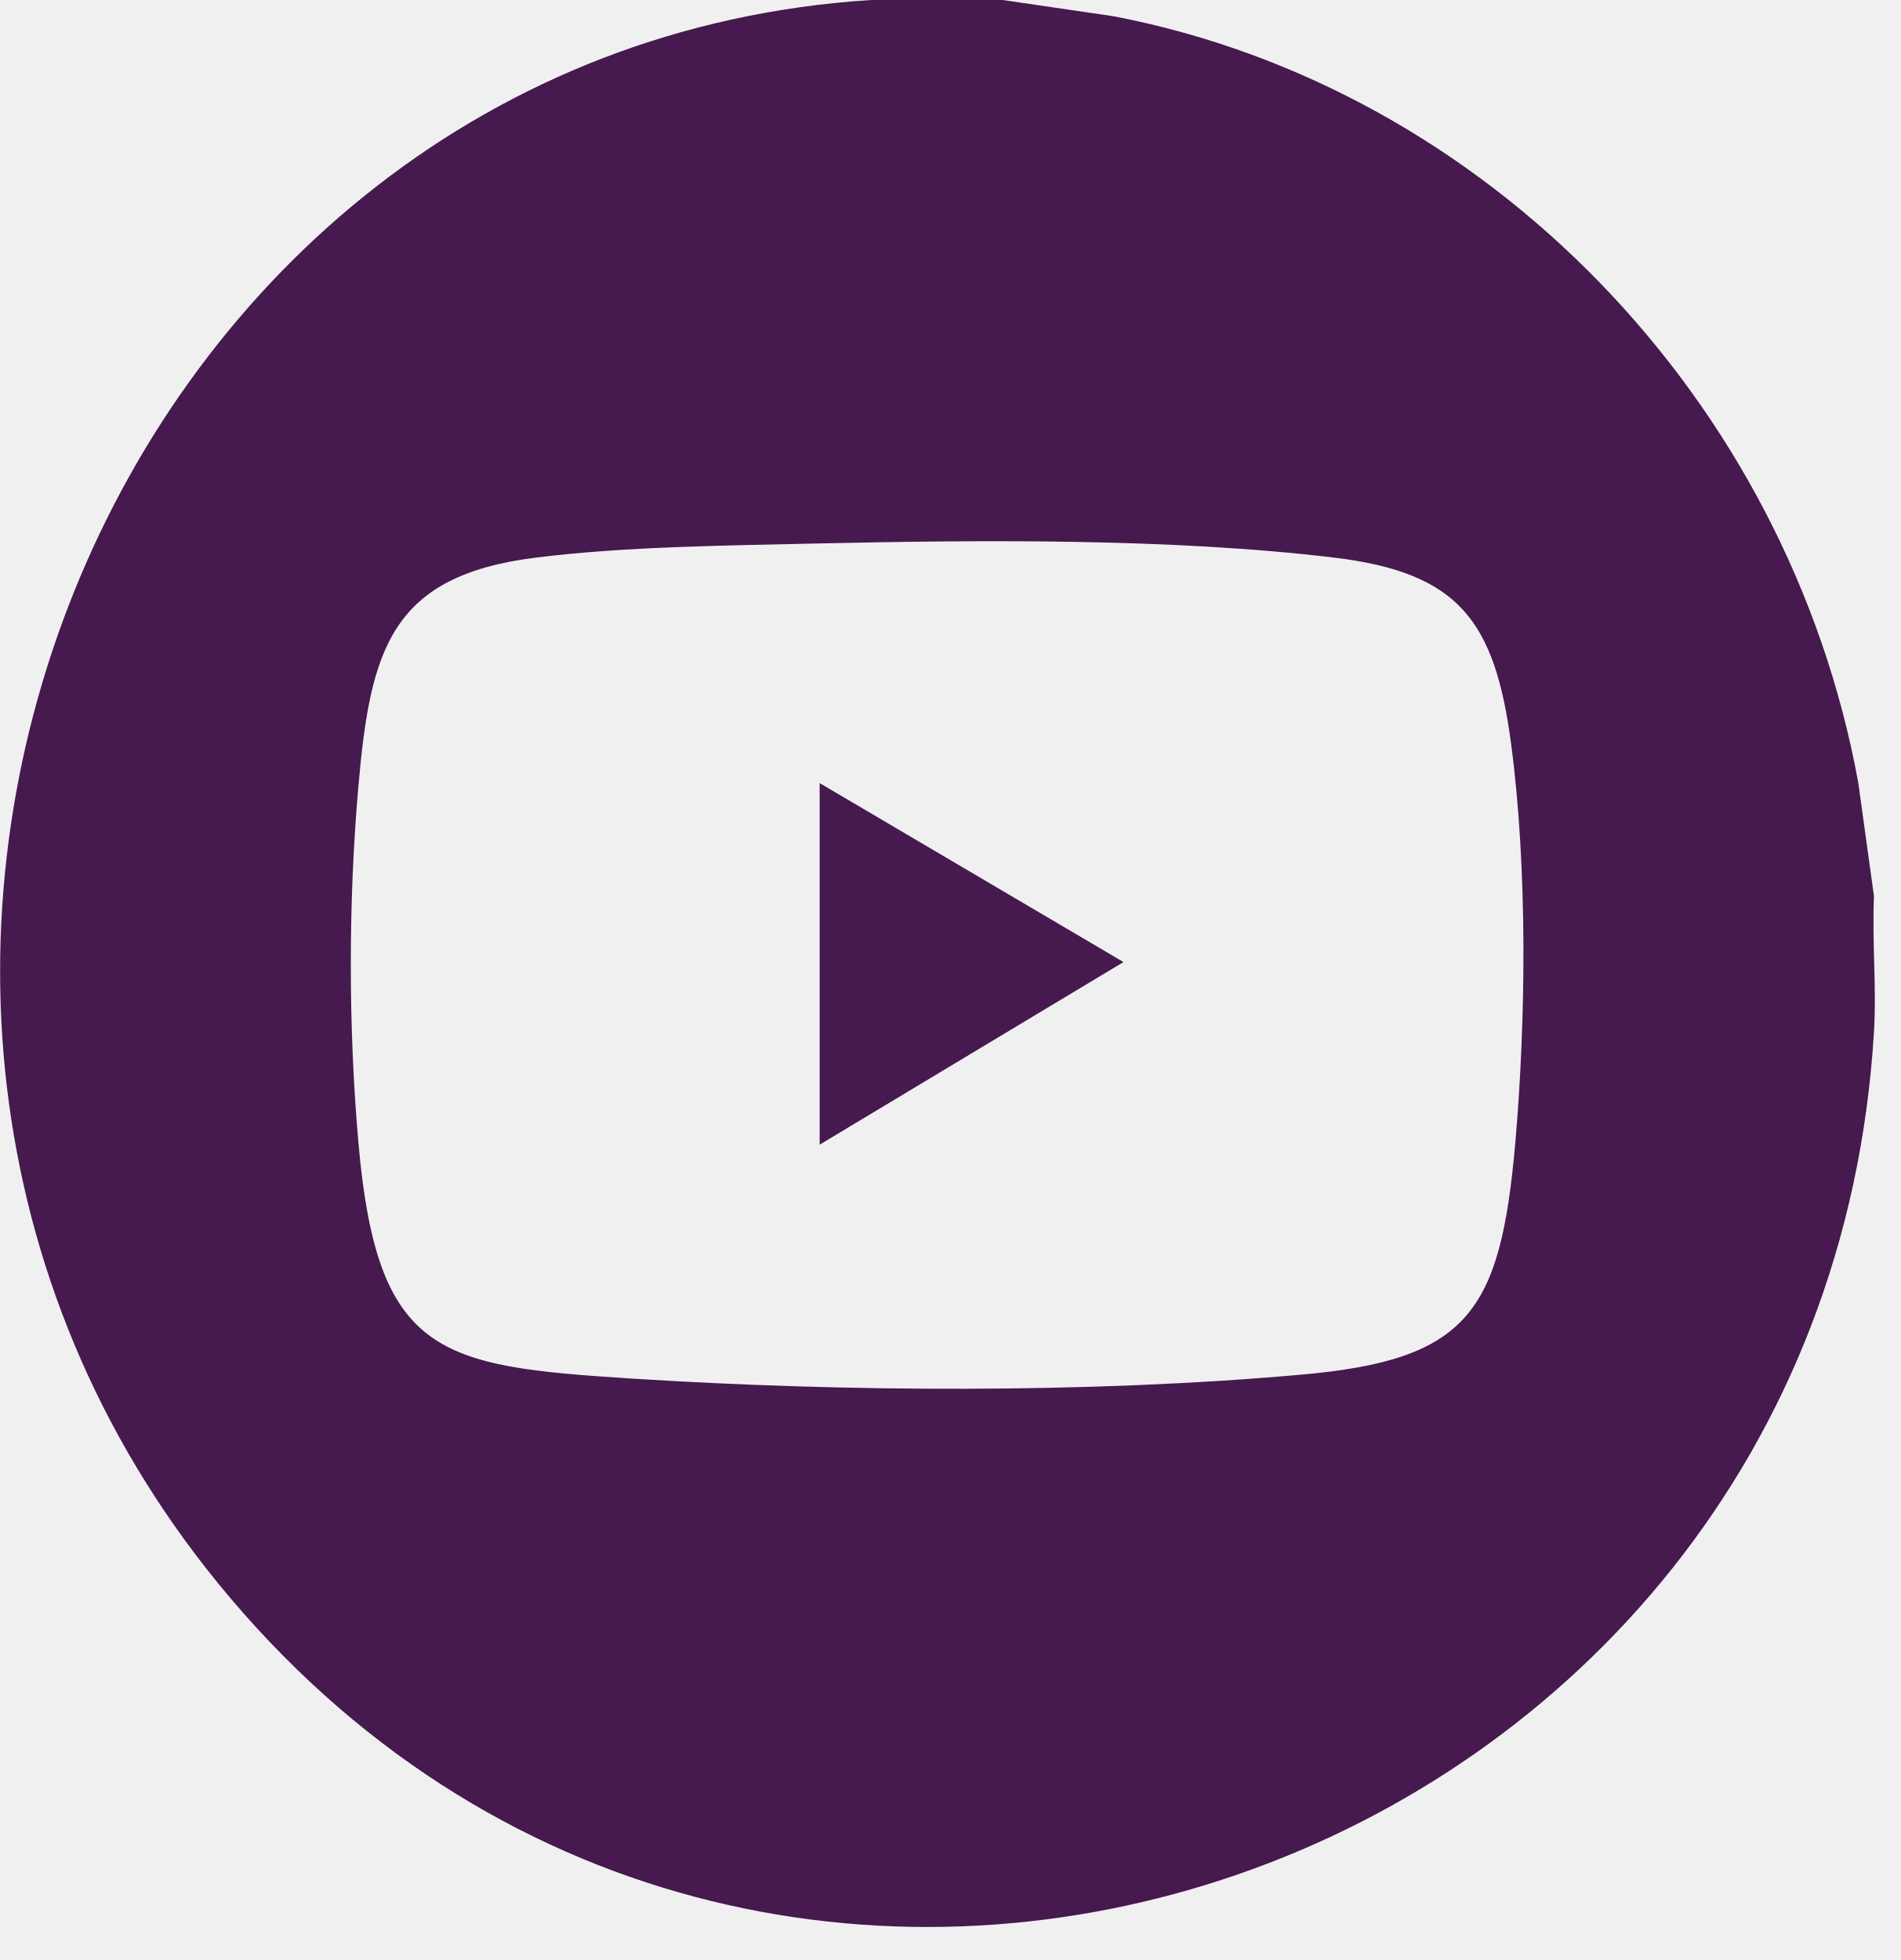
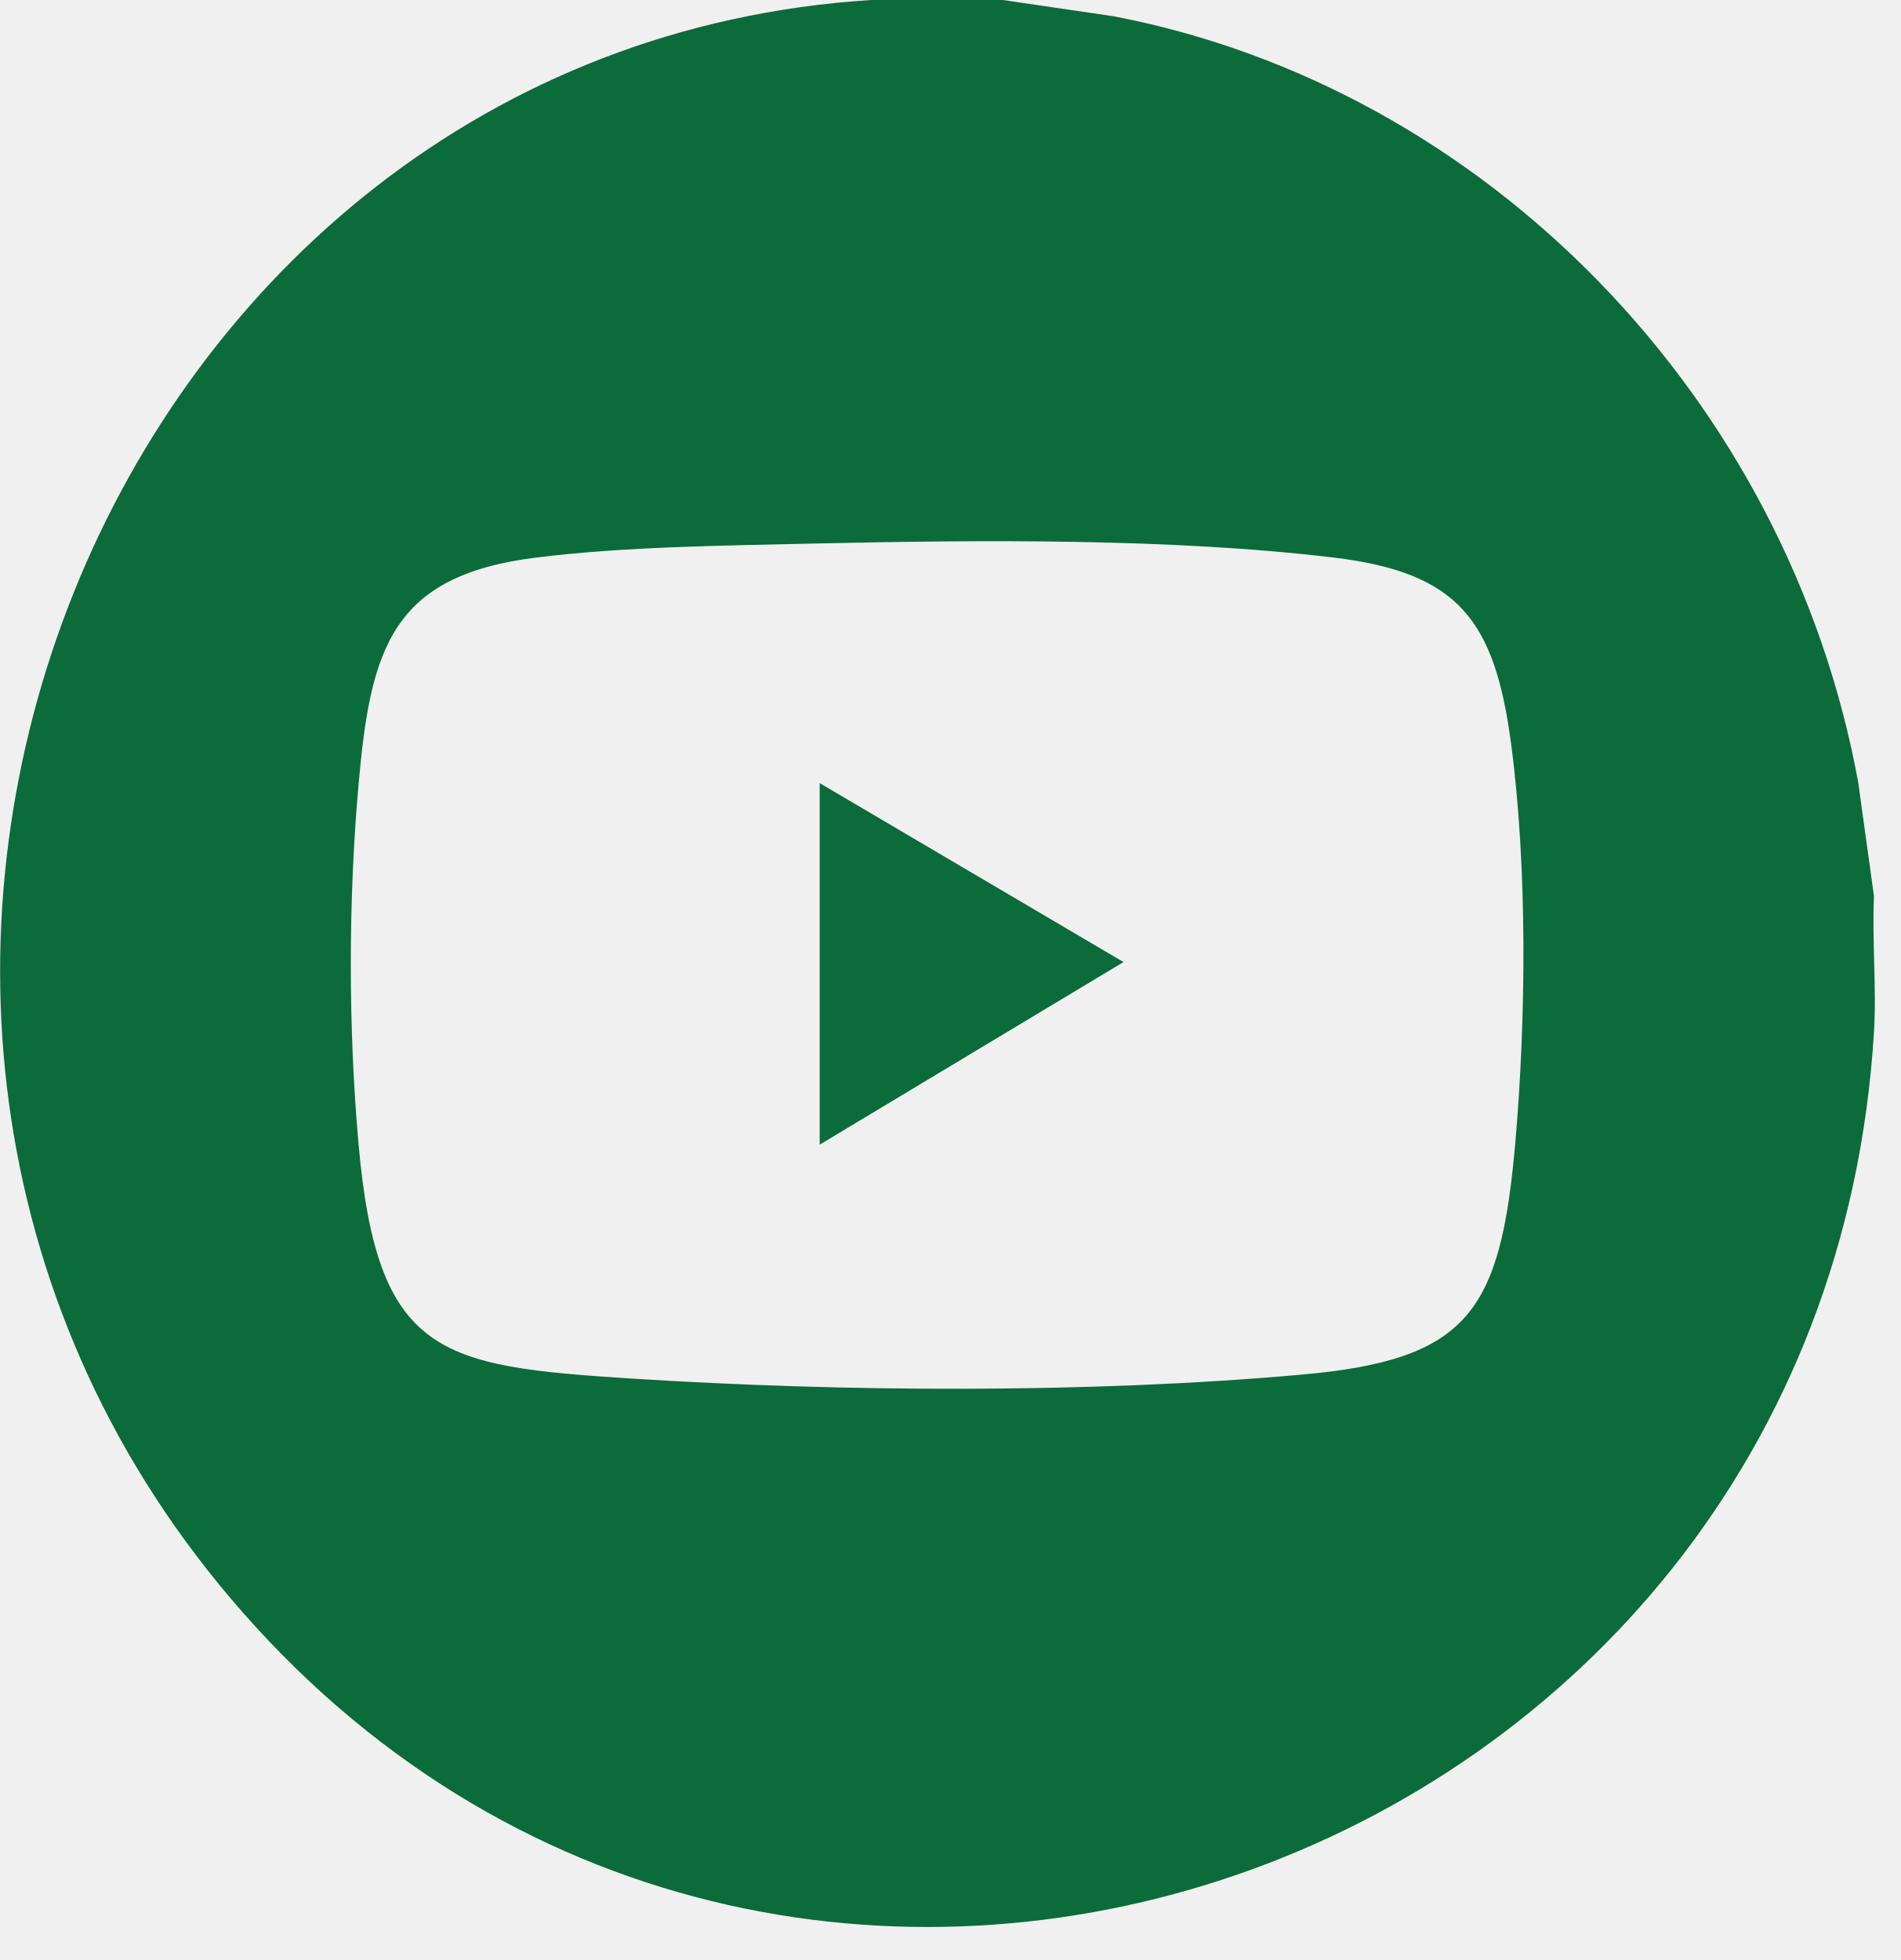
<svg xmlns="http://www.w3.org/2000/svg" width="32" height="33" viewBox="0 0 32 33" fill="none">
  <g clip-path="url(#clip0_87_293)">
-     <path d="M16.884 0L18.747 0.273C25.033 1.476 30.11 6.719 31.29 13.175L31.555 15.091C31.521 15.839 31.6 16.628 31.555 17.371C30.7 31.618 13.089 37.771 3.883 26.911C-4.664 16.835 1.784 0.819 14.667 0H16.884ZM13.728 9.151C12.214 9.186 10.524 9.201 9.024 9.388C6.591 9.692 6.237 10.92 6.036 13.226C5.864 15.167 5.864 17.305 6.036 19.247C6.351 22.826 7.397 23.003 10.627 23.21C14.205 23.438 18.343 23.463 21.907 23.145C24.728 22.897 25.264 22.088 25.515 19.247C25.697 17.154 25.721 14.621 25.446 12.533C25.171 10.445 24.561 9.641 22.462 9.388C19.73 9.06 16.495 9.09 13.728 9.151Z" fill="#46194F" />
-     <path d="M13.802 13.185L18.918 16.198L13.802 19.272V13.185Z" fill="#46194F" />
+     <path d="M16.884 0L18.747 0.273C25.033 1.476 30.11 6.719 31.29 13.175L31.555 15.091C31.521 15.839 31.6 16.628 31.555 17.371C30.7 31.618 13.089 37.771 3.883 26.911C-4.664 16.835 1.784 0.819 14.667 0H16.884ZM13.728 9.151C12.214 9.186 10.524 9.201 9.024 9.388C6.591 9.692 6.237 10.92 6.036 13.226C5.864 15.167 5.864 17.305 6.036 19.247C6.351 22.826 7.397 23.003 10.627 23.21C14.205 23.438 18.343 23.463 21.907 23.145C24.728 22.897 25.264 22.088 25.515 19.247C25.697 17.154 25.721 14.621 25.446 12.533C25.171 10.445 24.561 9.641 22.462 9.388C19.73 9.06 16.495 9.09 13.728 9.151Z" fill="#0B6B3A" />
+     <path d="M13.802 13.185L18.918 16.198L13.802 19.272V13.185Z" fill="#0B6B3A" />
  </g>
  <defs>
    <clipPath id="clip0_87_293">
      <rect width="31.57" height="32.447" fill="white" />
    </clipPath>
  </defs>
</svg>
